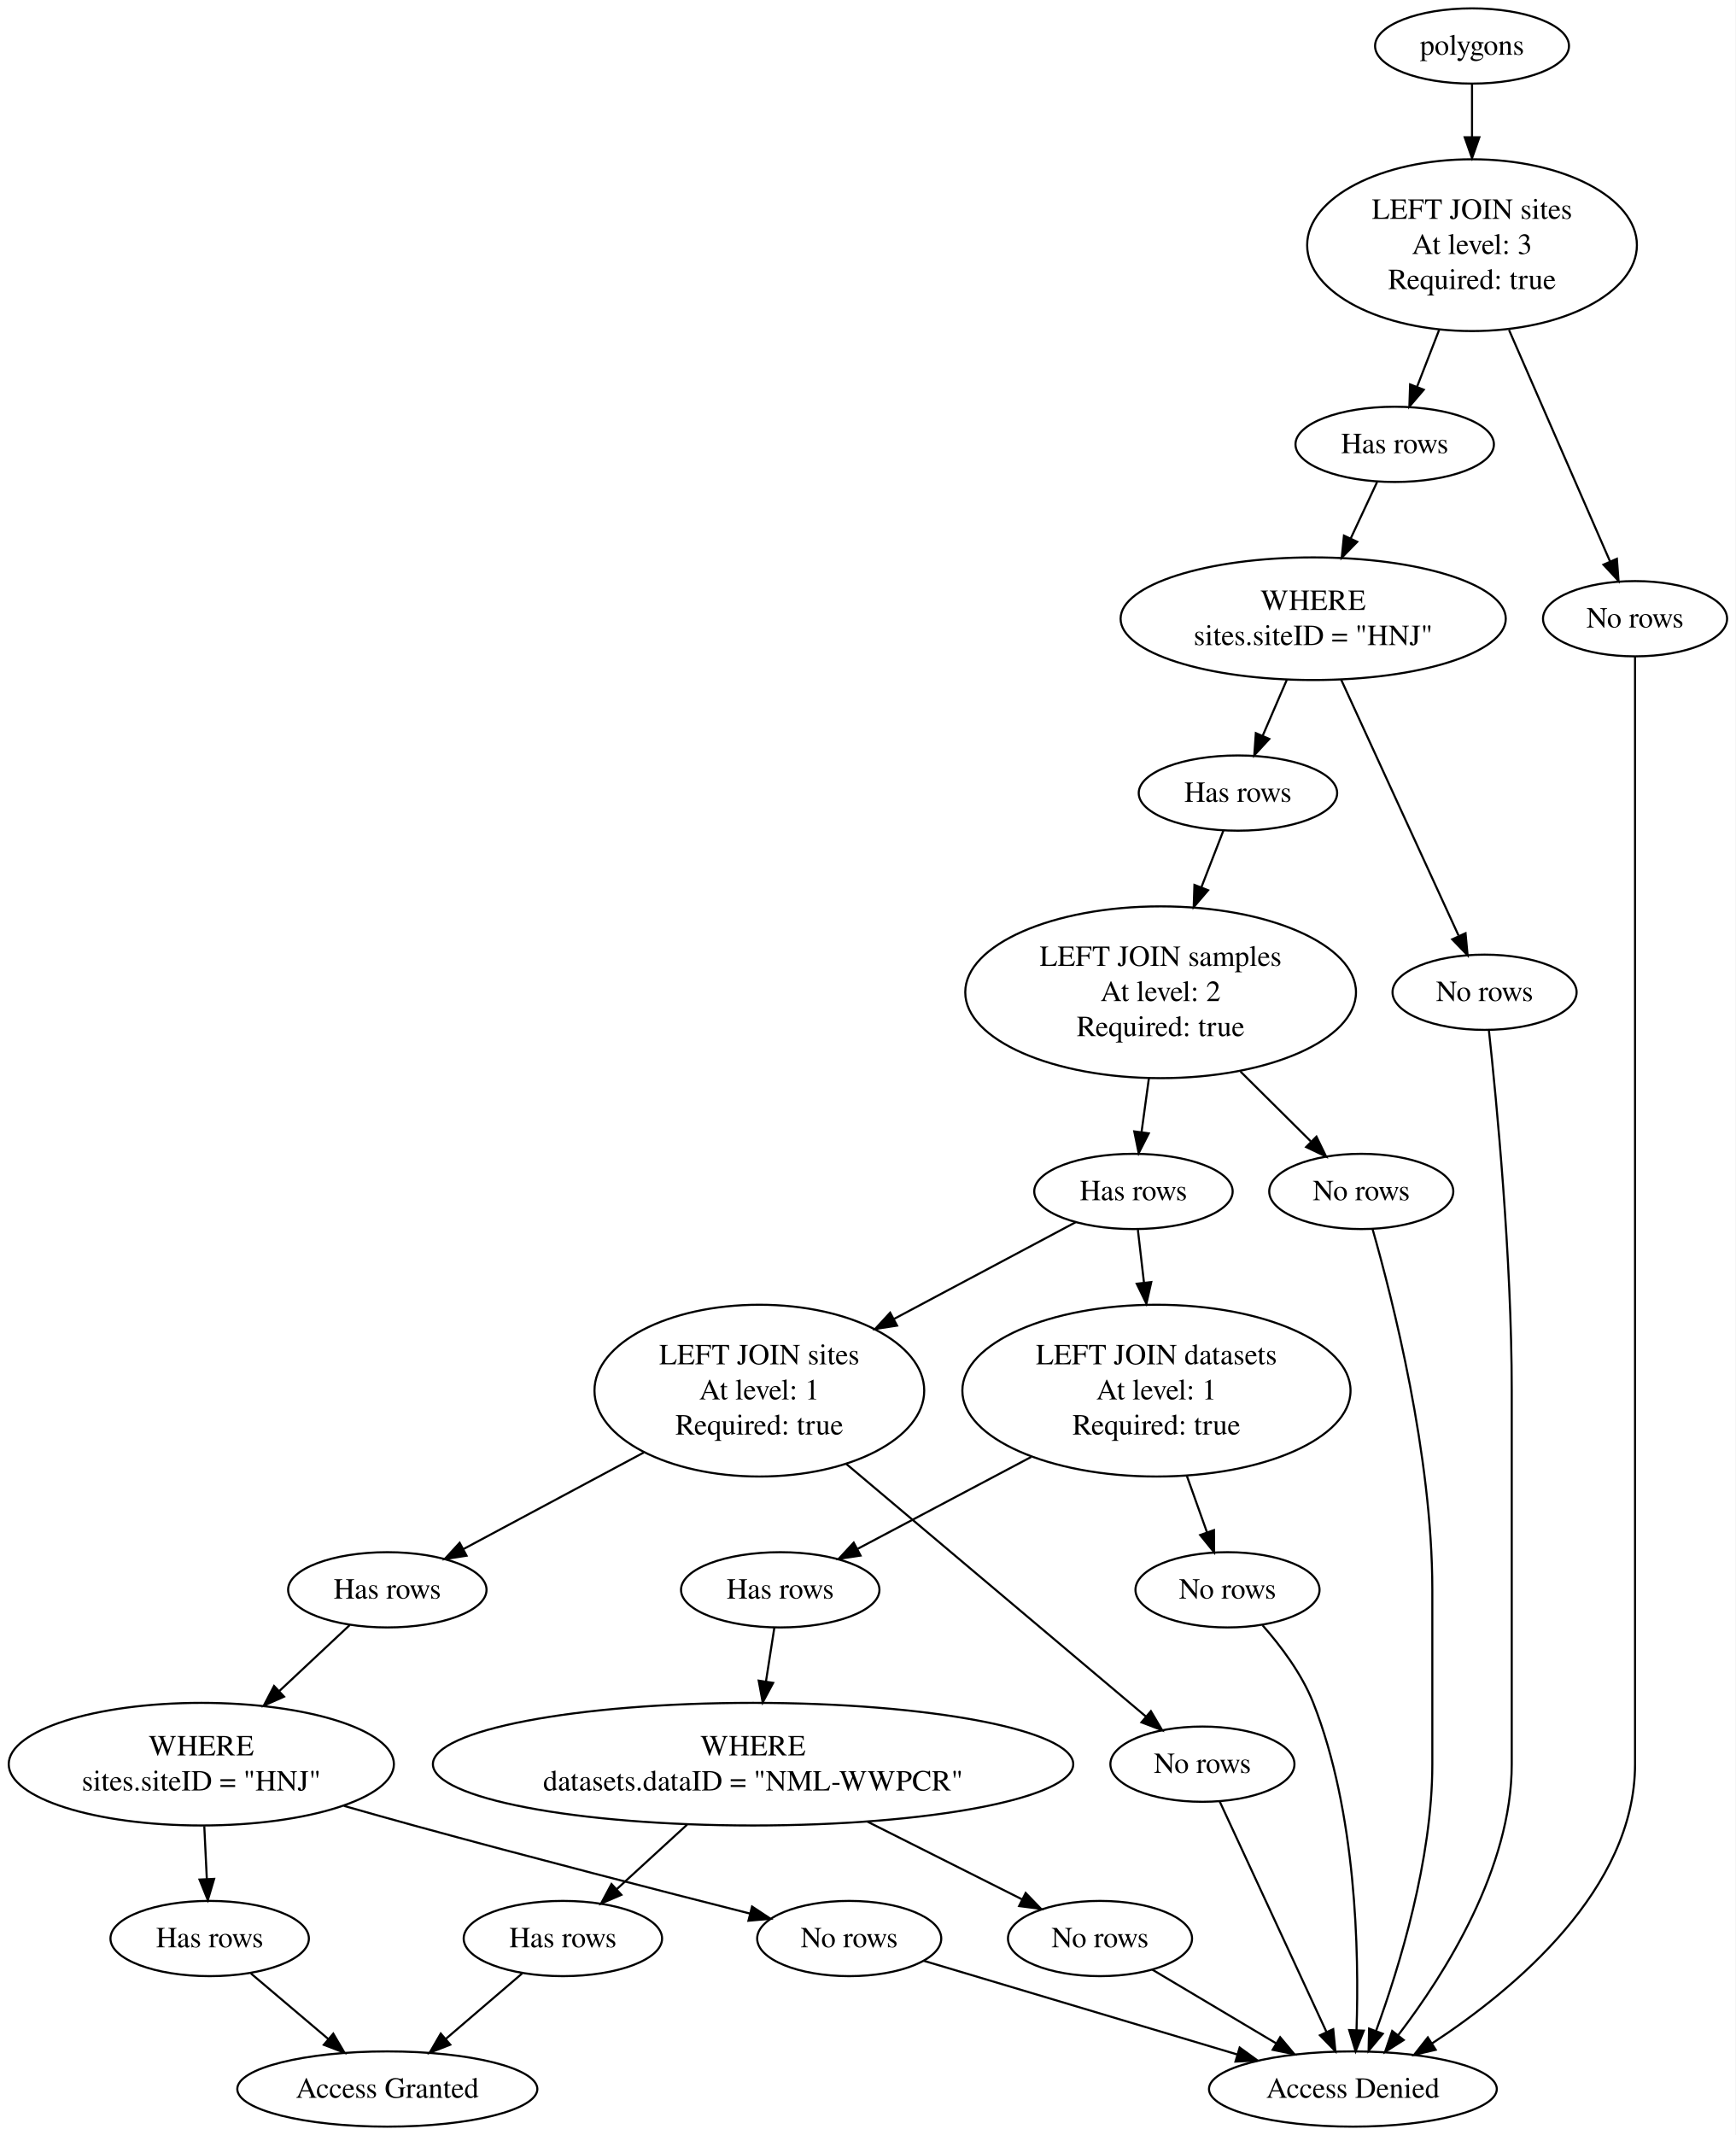
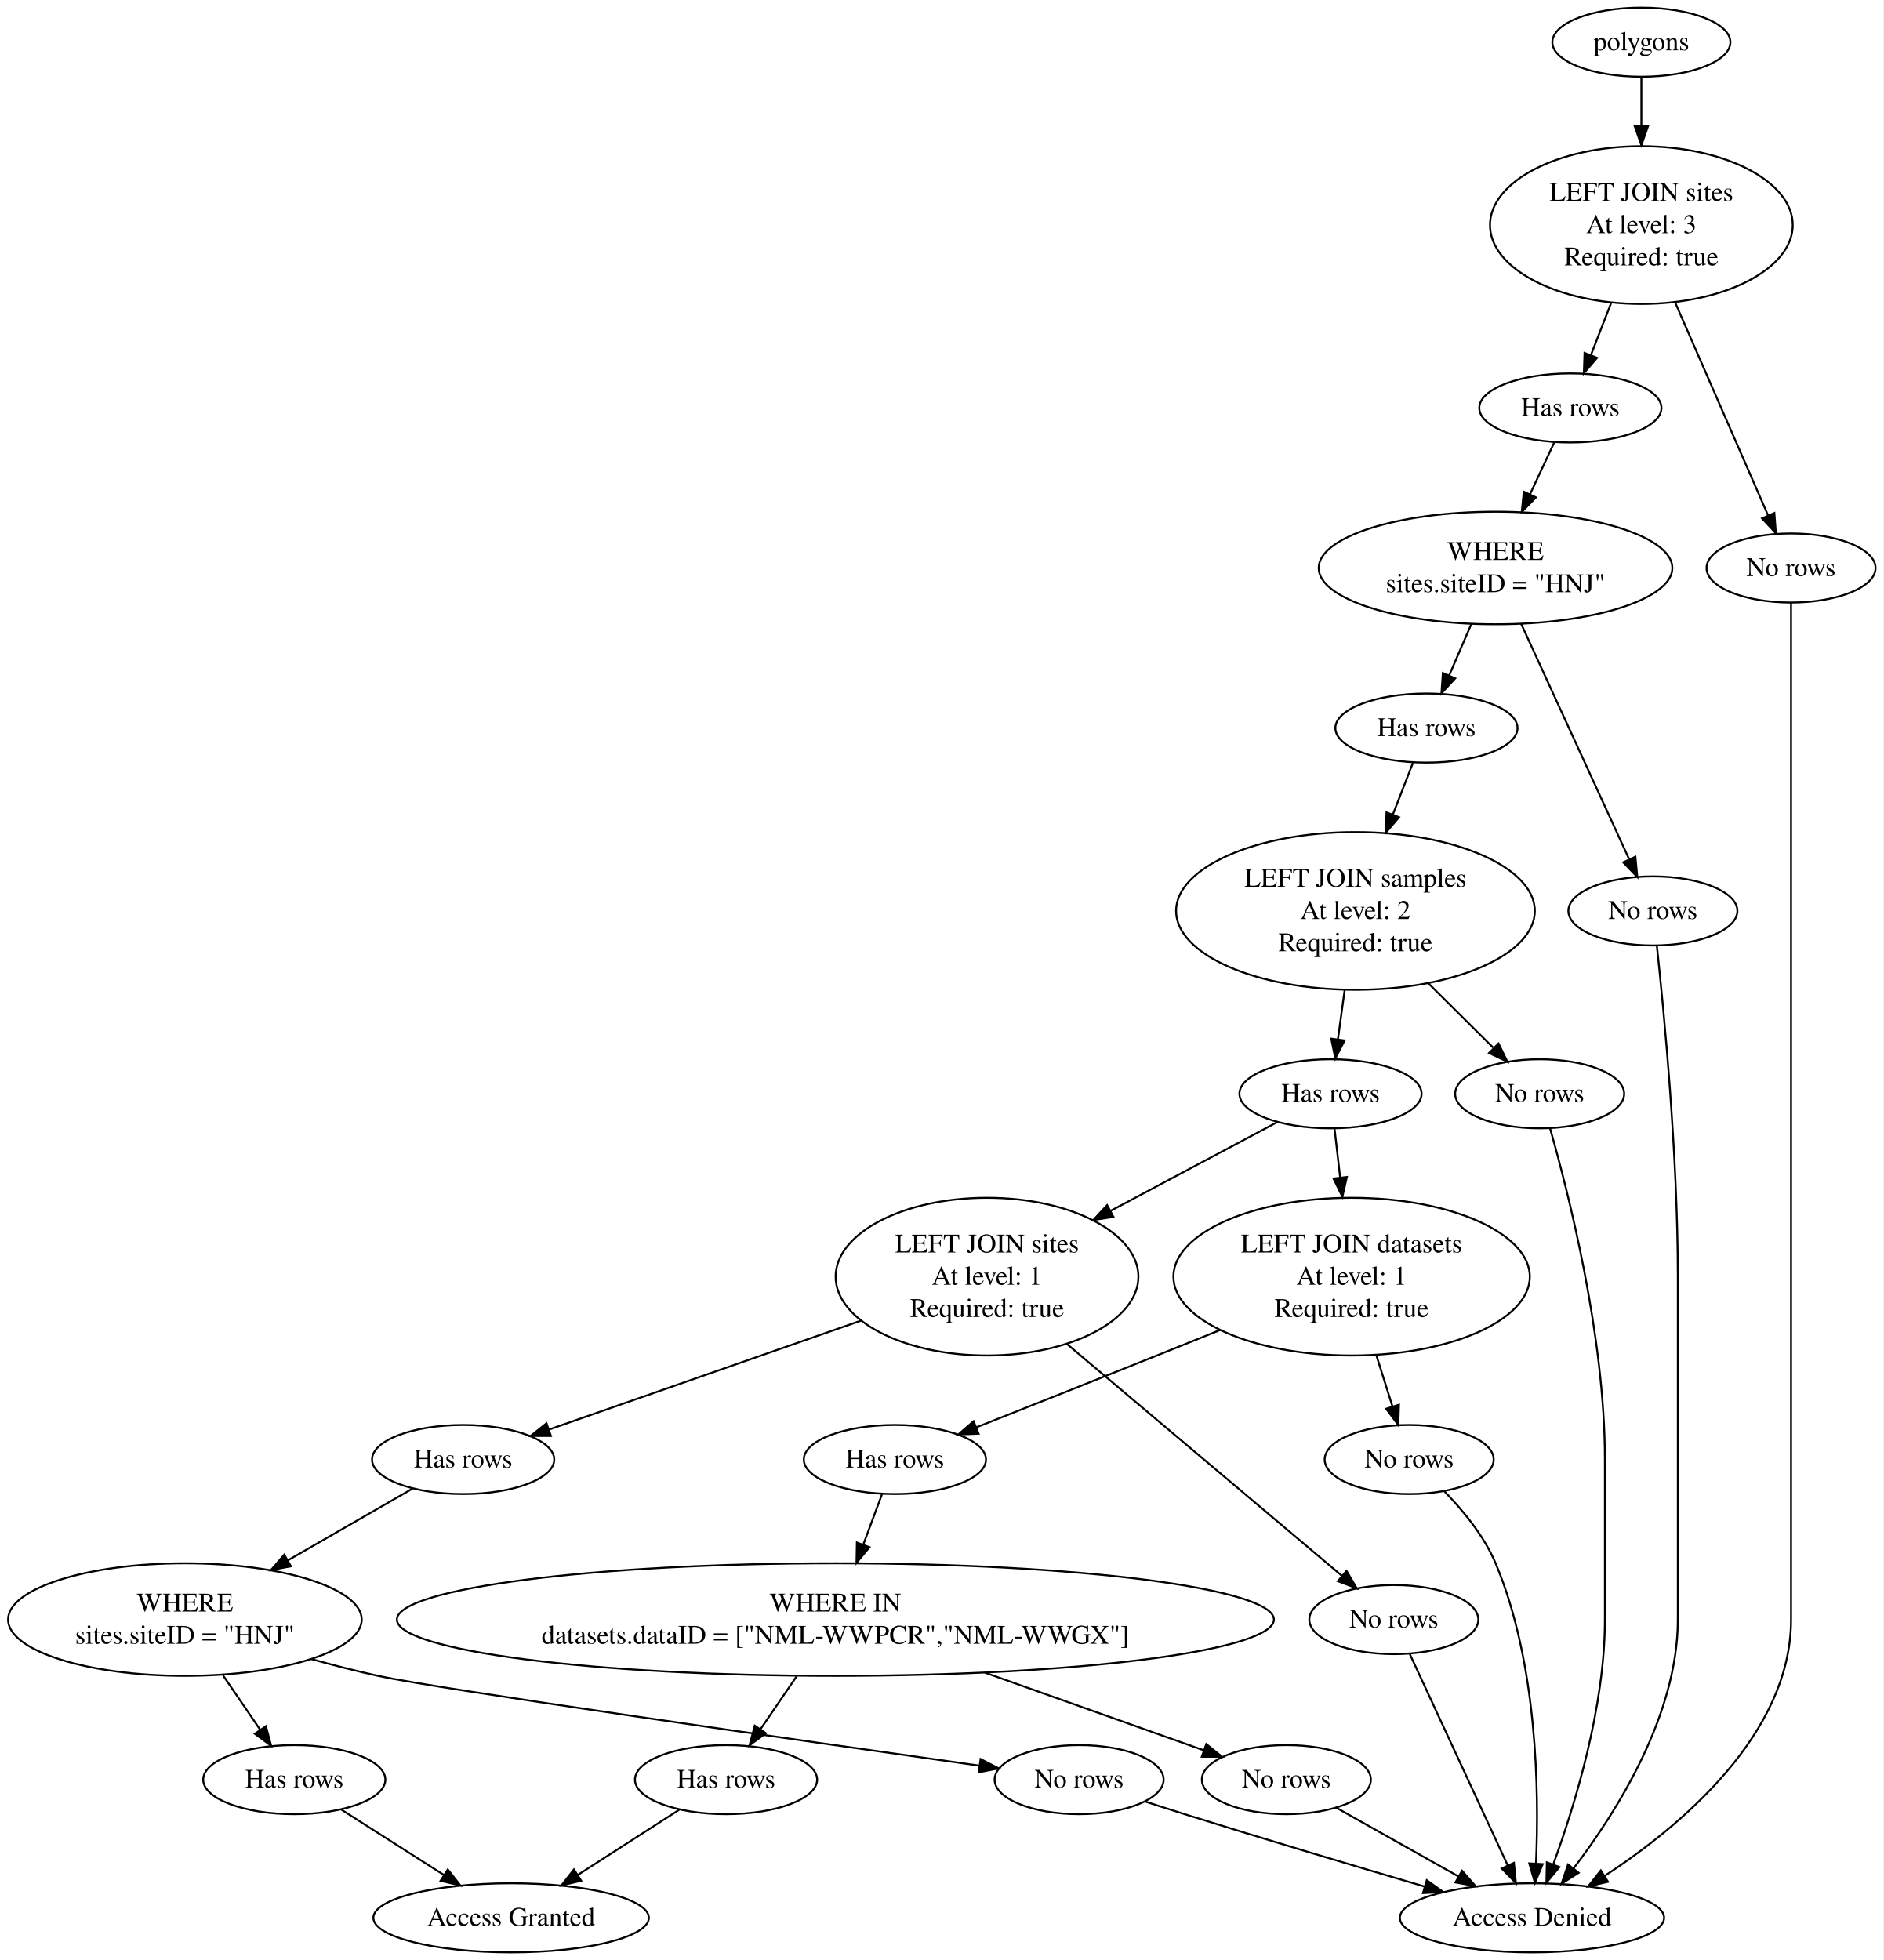
- <svg xmlns="http://www.w3.org/2000/svg" width="830pt" height="1021pt" viewBox="0.00 0.00 830.35 1021.43">
+ <svg xmlns="http://www.w3.org/2000/svg" width="981pt" height="1021pt" viewBox="0.00 0.00 981.35 1021.43">
  <g id="graph0" class="graph" transform="scale(1 1) rotate(0) translate(4 1017.433)">
-     <polygon fill="#ffffff" stroke="transparent" points="-4,4 -4,-1017.433 826.345,-1017.433 826.345,4 -4,4" />
+     <polygon fill="#ffffff" stroke="transparent" points="-4,4 -4,-1017.433 977.345,-1017.433 977.345,4 -4,4" />
    <g id="node1" class="node">
-       <ellipse fill="none" stroke="#000000" cx="700.324" cy="-995.433" rx="46.393" ry="18" />
-       <text text-anchor="middle" x="700.324" y="-991.233" font-family="Times,serif" font-size="14.00" fill="#000000">polygons</text>
+       <ellipse fill="none" stroke="#000000" cx="851.324" cy="-995.433" rx="46.393" ry="18" />
+       <text text-anchor="middle" x="851.324" y="-991.233" font-family="Times,serif" font-size="14.00" fill="#000000">polygons</text>
    </g>
    <g id="node2" class="node">
-       <ellipse fill="none" stroke="#000000" cx="700.324" cy="-900.138" rx="78.888" ry="41.091" />
-       <text text-anchor="middle" x="700.324" y="-912.738" font-family="Times,serif" font-size="14.00" fill="#000000">LEFT JOIN sites</text>
-       <text text-anchor="middle" x="700.324" y="-895.938" font-family="Times,serif" font-size="14.00" fill="#000000">At level: 3</text>
-       <text text-anchor="middle" x="700.324" y="-879.138" font-family="Times,serif" font-size="14.00" fill="#000000">Required: true</text>
+       <ellipse fill="none" stroke="#000000" cx="851.324" cy="-900.138" rx="78.888" ry="41.091" />
+       <text text-anchor="middle" x="851.324" y="-912.738" font-family="Times,serif" font-size="14.00" fill="#000000">LEFT JOIN sites</text>
+       <text text-anchor="middle" x="851.324" y="-895.938" font-family="Times,serif" font-size="14.00" fill="#000000">At level: 3</text>
+       <text text-anchor="middle" x="851.324" y="-879.138" font-family="Times,serif" font-size="14.00" fill="#000000">Required: true</text>
    </g>
    <g id="edge1" class="edge">
-       <path fill="none" stroke="#000000" d="M700.324,-977.059C700.324,-969.75 700.324,-960.94 700.324,-951.931" />
-       <polygon fill="#000000" stroke="#000000" points="703.824,-951.745 700.324,-941.745 696.824,-951.745 703.824,-951.745" />
+       <path fill="none" stroke="#000000" d="M851.324,-977.059C851.324,-969.75 851.324,-960.94 851.324,-951.931" />
+       <polygon fill="#000000" stroke="#000000" points="854.824,-951.745 851.324,-941.745 847.824,-951.745 854.824,-951.745" />
    </g>
    <g id="node3" class="node">
-       <ellipse fill="none" stroke="#000000" cx="663.324" cy="-804.843" rx="47.47" ry="18" />
-       <text text-anchor="middle" x="663.324" y="-800.643" font-family="Times,serif" font-size="14.00" fill="#000000">Has rows</text>
+       <ellipse fill="none" stroke="#000000" cx="814.324" cy="-804.843" rx="47.47" ry="18" />
+       <text text-anchor="middle" x="814.324" y="-800.643" font-family="Times,serif" font-size="14.00" fill="#000000">Has rows</text>
    </g>
    <g id="edge2" class="edge">
-       <path fill="none" stroke="#000000" d="M684.526,-859.448C680.968,-850.285 677.274,-840.771 673.986,-832.302" />
-       <polygon fill="#000000" stroke="#000000" points="677.226,-830.978 670.344,-822.923 670.701,-833.512 677.226,-830.978" />
+       <path fill="none" stroke="#000000" d="M835.526,-859.448C831.968,-850.285 828.274,-840.771 824.986,-832.302" />
+       <polygon fill="#000000" stroke="#000000" points="828.226,-830.978 821.344,-822.923 821.701,-833.512 828.226,-830.978" />
    </g>
    <g id="node24" class="node">
-       <ellipse fill="none" stroke="#000000" cx="778.324" cy="-721.427" rx="44.041" ry="18" />
-       <text text-anchor="middle" x="778.324" y="-717.227" font-family="Times,serif" font-size="14.00" fill="#000000">No rows</text>
+       <ellipse fill="none" stroke="#000000" cx="929.324" cy="-721.427" rx="44.041" ry="18" />
+       <text text-anchor="middle" x="929.324" y="-717.227" font-family="Times,serif" font-size="14.00" fill="#000000">No rows</text>
    </g>
    <g id="edge29" class="edge">
-       <path fill="none" stroke="#000000" d="M718.024,-859.586C732.804,-825.722 753.471,-778.369 766.368,-748.821" />
-       <polygon fill="#000000" stroke="#000000" points="769.631,-750.093 770.424,-739.528 763.216,-747.293 769.631,-750.093" />
+       <path fill="none" stroke="#000000" d="M869.024,-859.586C883.804,-825.722 904.471,-778.369 917.368,-748.821" />
+       <polygon fill="#000000" stroke="#000000" points="920.631,-750.093 921.424,-739.528 914.216,-747.293 920.631,-750.093" />
    </g>
    <g id="node4" class="node">
-       <ellipse fill="none" stroke="#000000" cx="624.324" cy="-721.427" rx="92.149" ry="29.331" />
-       <text text-anchor="middle" x="624.324" y="-725.627" font-family="Times,serif" font-size="14.00" fill="#000000">WHERE</text>
-       <text text-anchor="middle" x="624.324" y="-708.827" font-family="Times,serif" font-size="14.00" fill="#000000">sites.siteID = "HNJ"</text>
+       <ellipse fill="none" stroke="#000000" cx="775.324" cy="-721.427" rx="92.149" ry="29.331" />
+       <text text-anchor="middle" x="775.324" y="-725.627" font-family="Times,serif" font-size="14.00" fill="#000000">WHERE</text>
+       <text text-anchor="middle" x="775.324" y="-708.827" font-family="Times,serif" font-size="14.00" fill="#000000">sites.siteID = "HNJ"</text>
    </g>
    <g id="edge3" class="edge">
-       <path fill="none" stroke="#000000" d="M654.862,-786.743C651.165,-778.837 646.68,-769.243 642.298,-759.87" />
-       <polygon fill="#000000" stroke="#000000" points="645.389,-758.218 637.983,-750.642 639.048,-761.183 645.389,-758.218" />
+       <path fill="none" stroke="#000000" d="M805.862,-786.743C802.165,-778.837 797.68,-769.243 793.298,-759.87" />
+       <polygon fill="#000000" stroke="#000000" points="796.389,-758.218 788.983,-750.642 790.048,-761.183 796.389,-758.218" />
    </g>
    <g id="node5" class="node">
-       <ellipse fill="none" stroke="#000000" cx="588.324" cy="-638.011" rx="47.47" ry="18" />
-       <text text-anchor="middle" x="588.324" y="-633.811" font-family="Times,serif" font-size="14.00" fill="#000000">Has rows</text>
+       <ellipse fill="none" stroke="#000000" cx="739.324" cy="-638.011" rx="47.47" ry="18" />
+       <text text-anchor="middle" x="739.324" y="-633.811" font-family="Times,serif" font-size="14.00" fill="#000000">Has rows</text>
    </g>
    <g id="edge4" class="edge">
-       <path fill="none" stroke="#000000" d="M611.733,-692.252C607.962,-683.514 603.841,-673.966 600.123,-665.35" />
-       <polygon fill="#000000" stroke="#000000" points="603.312,-663.906 596.136,-656.111 596.885,-666.68 603.312,-663.906" />
+       <path fill="none" stroke="#000000" d="M762.733,-692.252C758.962,-683.514 754.841,-673.966 751.123,-665.35" />
+       <polygon fill="#000000" stroke="#000000" points="754.312,-663.906 747.136,-656.111 747.885,-666.68 754.312,-663.906" />
    </g>
    <g id="node23" class="node">
-       <ellipse fill="none" stroke="#000000" cx="706.324" cy="-542.716" rx="44.041" ry="18" />
-       <text text-anchor="middle" x="706.324" y="-538.516" font-family="Times,serif" font-size="14.00" fill="#000000">No rows</text>
+       <ellipse fill="none" stroke="#000000" cx="857.324" cy="-542.716" rx="44.041" ry="18" />
+       <text text-anchor="middle" x="857.324" y="-538.516" font-family="Times,serif" font-size="14.00" fill="#000000">No rows</text>
    </g>
    <g id="edge27" class="edge">
-       <path fill="none" stroke="#000000" d="M637.682,-692.316C653.228,-658.435 678.699,-602.923 693.855,-569.892" />
-       <polygon fill="#000000" stroke="#000000" points="697.216,-570.96 698.205,-560.412 690.854,-568.041 697.216,-570.96" />
+       <path fill="none" stroke="#000000" d="M788.682,-692.316C804.228,-658.435 829.699,-602.923 844.855,-569.892" />
+       <polygon fill="#000000" stroke="#000000" points="848.216,-570.96 849.205,-560.412 841.854,-568.041 848.216,-570.96" />
    </g>
    <g id="node6" class="node">
-       <ellipse fill="none" stroke="#000000" cx="551.324" cy="-542.716" rx="93.477" ry="41.091" />
-       <text text-anchor="middle" x="551.324" y="-555.316" font-family="Times,serif" font-size="14.00" fill="#000000">LEFT JOIN samples</text>
-       <text text-anchor="middle" x="551.324" y="-538.516" font-family="Times,serif" font-size="14.00" fill="#000000">At level: 2</text>
-       <text text-anchor="middle" x="551.324" y="-521.716" font-family="Times,serif" font-size="14.00" fill="#000000">Required: true</text>
+       <ellipse fill="none" stroke="#000000" cx="702.324" cy="-542.716" rx="93.477" ry="41.091" />
+       <text text-anchor="middle" x="702.324" y="-555.316" font-family="Times,serif" font-size="14.00" fill="#000000">LEFT JOIN samples</text>
+       <text text-anchor="middle" x="702.324" y="-538.516" font-family="Times,serif" font-size="14.00" fill="#000000">At level: 2</text>
+       <text text-anchor="middle" x="702.324" y="-521.716" font-family="Times,serif" font-size="14.00" fill="#000000">Required: true</text>
    </g>
    <g id="edge5" class="edge">
-       <path fill="none" stroke="#000000" d="M581.365,-620.087C578.319,-612.242 574.578,-602.608 570.784,-592.835" />
-       <polygon fill="#000000" stroke="#000000" points="574.032,-591.531 567.15,-583.476 567.506,-594.064 574.032,-591.531" />
+       <path fill="none" stroke="#000000" d="M732.365,-620.087C729.319,-612.242 725.578,-602.608 721.784,-592.835" />
+       <polygon fill="#000000" stroke="#000000" points="725.032,-591.531 718.15,-583.476 718.506,-594.064 725.032,-591.531" />
    </g>
    <g id="node7" class="node">
-       <ellipse fill="none" stroke="#000000" cx="538.324" cy="-447.421" rx="47.47" ry="18" />
-       <text text-anchor="middle" x="538.324" y="-443.221" font-family="Times,serif" font-size="14.00" fill="#000000">Has rows</text>
+       <ellipse fill="none" stroke="#000000" cx="689.324" cy="-447.421" rx="47.47" ry="18" />
+       <text text-anchor="middle" x="689.324" y="-443.221" font-family="Times,serif" font-size="14.00" fill="#000000">Has rows</text>
    </g>
    <g id="edge6" class="edge">
-       <path fill="none" stroke="#000000" d="M545.698,-501.473C544.515,-492.799 543.292,-483.837 542.191,-475.764" />
-       <polygon fill="#000000" stroke="#000000" points="545.646,-475.199 540.826,-465.764 538.71,-476.145 545.646,-475.199" />
+       <path fill="none" stroke="#000000" d="M696.698,-501.473C695.515,-492.799 694.292,-483.837 693.191,-475.764" />
+       <polygon fill="#000000" stroke="#000000" points="696.646,-475.199 691.826,-465.764 689.71,-476.145 696.646,-475.199" />
    </g>
    <g id="node22" class="node">
-       <ellipse fill="none" stroke="#000000" cx="647.324" cy="-447.421" rx="44.041" ry="18" />
-       <text text-anchor="middle" x="647.324" y="-443.221" font-family="Times,serif" font-size="14.00" fill="#000000">No rows</text>
+       <ellipse fill="none" stroke="#000000" cx="798.324" cy="-447.421" rx="44.041" ry="18" />
+       <text text-anchor="middle" x="798.324" y="-443.221" font-family="Times,serif" font-size="14.00" fill="#000000">No rows</text>
    </g>
    <g id="edge25" class="edge">
-       <path fill="none" stroke="#000000" d="M589.542,-504.779C600.875,-493.529 612.968,-481.525 623.147,-471.421" />
-       <polygon fill="#000000" stroke="#000000" points="625.882,-473.638 630.513,-464.109 620.95,-468.67 625.882,-473.638" />
+       <path fill="none" stroke="#000000" d="M740.542,-504.779C751.875,-493.529 763.968,-481.525 774.147,-471.421" />
+       <polygon fill="#000000" stroke="#000000" points="776.882,-473.638 781.513,-464.109 771.95,-468.67 776.882,-473.638" />
    </g>
    <g id="node8" class="node">
-       <ellipse fill="none" stroke="#000000" cx="359.324" cy="-352.126" rx="78.888" ry="41.091" />
-       <text text-anchor="middle" x="359.324" y="-364.726" font-family="Times,serif" font-size="14.00" fill="#000000">LEFT JOIN sites</text>
-       <text text-anchor="middle" x="359.324" y="-347.926" font-family="Times,serif" font-size="14.00" fill="#000000">At level: 1</text>
-       <text text-anchor="middle" x="359.324" y="-331.126" font-family="Times,serif" font-size="14.00" fill="#000000">Required: true</text>
+       <ellipse fill="none" stroke="#000000" cx="510.324" cy="-352.126" rx="78.888" ry="41.091" />
+       <text text-anchor="middle" x="510.324" y="-364.726" font-family="Times,serif" font-size="14.00" fill="#000000">LEFT JOIN sites</text>
+       <text text-anchor="middle" x="510.324" y="-347.926" font-family="Times,serif" font-size="14.00" fill="#000000">At level: 1</text>
+       <text text-anchor="middle" x="510.324" y="-331.126" font-family="Times,serif" font-size="14.00" fill="#000000">Required: true</text>
    </g>
    <g id="edge7" class="edge">
-       <path fill="none" stroke="#000000" d="M510.748,-432.74C487.64,-420.439 453.731,-402.386 423.857,-386.482" />
-       <polygon fill="#000000" stroke="#000000" points="425.203,-383.233 414.731,-381.624 421.914,-389.412 425.203,-383.233" />
+       <path fill="none" stroke="#000000" d="M661.748,-432.74C638.64,-420.439 604.731,-402.386 574.857,-386.482" />
+       <polygon fill="#000000" stroke="#000000" points="576.203,-383.233 565.731,-381.624 572.914,-389.412 576.203,-383.233" />
    </g>
    <g id="node16" class="node">
-       <ellipse fill="none" stroke="#000000" cx="549.324" cy="-352.126" rx="92.866" ry="41.091" />
-       <text text-anchor="middle" x="549.324" y="-364.726" font-family="Times,serif" font-size="14.00" fill="#000000">LEFT JOIN datasets</text>
-       <text text-anchor="middle" x="549.324" y="-347.926" font-family="Times,serif" font-size="14.00" fill="#000000">At level: 1</text>
-       <text text-anchor="middle" x="549.324" y="-331.126" font-family="Times,serif" font-size="14.00" fill="#000000">Required: true</text>
+       <ellipse fill="none" stroke="#000000" cx="700.324" cy="-352.126" rx="92.866" ry="41.091" />
+       <text text-anchor="middle" x="700.324" y="-364.726" font-family="Times,serif" font-size="14.00" fill="#000000">LEFT JOIN datasets</text>
+       <text text-anchor="middle" x="700.324" y="-347.926" font-family="Times,serif" font-size="14.00" fill="#000000">At level: 1</text>
+       <text text-anchor="middle" x="700.324" y="-331.126" font-family="Times,serif" font-size="14.00" fill="#000000">Required: true</text>
    </g>
    <g id="edge16" class="edge">
-       <path fill="none" stroke="#000000" d="M540.445,-429.048C541.289,-421.738 542.306,-412.929 543.346,-403.92" />
-       <polygon fill="#000000" stroke="#000000" points="546.852,-404.069 544.521,-393.733 539.898,-403.266 546.852,-404.069" />
+       <path fill="none" stroke="#000000" d="M691.445,-429.048C692.289,-421.738 693.306,-412.929 694.346,-403.92" />
+       <polygon fill="#000000" stroke="#000000" points="697.852,-404.069 695.521,-393.733 690.898,-403.266 697.852,-404.069" />
    </g>
    <g id="node9" class="node">
-       <ellipse fill="none" stroke="#000000" cx="181.324" cy="-256.831" rx="47.47" ry="18" />
-       <text text-anchor="middle" x="181.324" y="-252.631" font-family="Times,serif" font-size="14.00" fill="#000000">Has rows</text>
+       <ellipse fill="none" stroke="#000000" cx="237.324" cy="-256.831" rx="47.47" ry="18" />
+       <text text-anchor="middle" x="237.324" y="-252.631" font-family="Times,serif" font-size="14.00" fill="#000000">Has rows</text>
    </g>
    <g id="edge8" class="edge">
-       <path fill="none" stroke="#000000" d="M303.98,-322.497C275.926,-307.478 242.641,-289.658 217.828,-276.374" />
-       <polygon fill="#000000" stroke="#000000" points="219.23,-273.155 208.762,-271.52 215.926,-279.326 219.23,-273.155" />
+       <path fill="none" stroke="#000000" d="M444.587,-329.18C394.275,-311.618 326.236,-287.867 282.067,-272.45" />
+       <polygon fill="#000000" stroke="#000000" points="283.068,-269.092 272.473,-269.101 280.761,-275.701 283.068,-269.092" />
    </g>
    <g id="node15" class="node">
-       <ellipse fill="none" stroke="#000000" cx="571.324" cy="-173.416" rx="44.041" ry="18" />
-       <text text-anchor="middle" x="571.324" y="-169.216" font-family="Times,serif" font-size="14.00" fill="#000000">No rows</text>
+       <ellipse fill="none" stroke="#000000" cx="722.324" cy="-173.416" rx="44.041" ry="18" />
+       <text text-anchor="middle" x="722.324" y="-169.216" font-family="Times,serif" font-size="14.00" fill="#000000">No rows</text>
    </g>
    <g id="edge14" class="edge">
-       <path fill="none" stroke="#000000" d="M400.956,-317.032C443.444,-281.215 508.139,-226.679 544.354,-196.151" />
-       <polygon fill="#000000" stroke="#000000" points="546.67,-198.776 552.06,-189.655 542.158,-193.424 546.67,-198.776" />
+       <path fill="none" stroke="#000000" d="M551.956,-317.032C594.444,-281.215 659.139,-226.679 695.354,-196.151" />
+       <polygon fill="#000000" stroke="#000000" points="697.67,-198.776 703.06,-189.655 693.158,-193.424 697.67,-198.776" />
    </g>
    <g id="node10" class="node">
      <ellipse fill="none" stroke="#000000" cx="92.324" cy="-173.416" rx="92.149" ry="29.331" />
      <text text-anchor="middle" x="92.324" y="-177.616" font-family="Times,serif" font-size="14.00" fill="#000000">WHERE</text>
      <text text-anchor="middle" x="92.324" y="-160.816" font-family="Times,serif" font-size="14.00" fill="#000000">sites.siteID = "HNJ"</text>
    </g>
    <g id="edge9" class="edge">
-       <path fill="none" stroke="#000000" d="M163.314,-239.951C153.647,-230.891 141.359,-219.373 129.733,-208.477" />
-       <polygon fill="#000000" stroke="#000000" points="131.913,-205.723 122.223,-201.438 127.126,-210.831 131.913,-205.723" />
+       <path fill="none" stroke="#000000" d="M211.066,-241.725C192.91,-231.281 168.114,-217.016 145.875,-204.222" />
+       <polygon fill="#000000" stroke="#000000" points="147.589,-201.171 137.176,-199.218 144.099,-207.238 147.589,-201.171" />
    </g>
    <g id="node11" class="node">
-       <ellipse fill="none" stroke="#000000" cx="96.324" cy="-90" rx="47.47" ry="18" />
-       <text text-anchor="middle" x="96.324" y="-85.8" font-family="Times,serif" font-size="14.00" fill="#000000">Has rows</text>
+       <ellipse fill="none" stroke="#000000" cx="149.324" cy="-90" rx="47.47" ry="18" />
+       <text text-anchor="middle" x="149.324" y="-85.8" font-family="Times,serif" font-size="14.00" fill="#000000">Has rows</text>
    </g>
    <g id="edge10" class="edge">
-       <path fill="none" stroke="#000000" d="M93.746,-143.772C94.139,-135.566 94.565,-126.68 94.956,-118.539" />
-       <polygon fill="#000000" stroke="#000000" points="98.46,-118.543 95.443,-108.387 91.468,-118.207 98.46,-118.543" />
+       <path fill="none" stroke="#000000" d="M112.26,-144.241C118.52,-135.079 125.388,-125.029 131.493,-116.095" />
+       <polygon fill="#000000" stroke="#000000" points="134.541,-117.839 137.293,-107.608 128.761,-113.889 134.541,-117.839" />
    </g>
    <g id="node13" class="node">
-       <ellipse fill="none" stroke="#000000" cx="402.324" cy="-90" rx="44.041" ry="18" />
-       <text text-anchor="middle" x="402.324" y="-85.8" font-family="Times,serif" font-size="14.00" fill="#000000">No rows</text>
+       <ellipse fill="none" stroke="#000000" cx="558.324" cy="-90" rx="44.041" ry="18" />
+       <text text-anchor="middle" x="558.324" y="-85.8" font-family="Times,serif" font-size="14.00" fill="#000000">No rows</text>
    </g>
    <g id="edge12" class="edge">
-       <path fill="none" stroke="#000000" d="M160.562,-153.463C171.827,-150.248 183.393,-146.995 194.324,-144 249.289,-128.942 312.717,-112.628 354.938,-101.918" />
-       <polygon fill="#000000" stroke="#000000" points="355.833,-105.302 364.668,-99.454 354.115,-98.516 355.833,-105.302" />
+       <path fill="none" stroke="#000000" d="M158.273,-152.807C169.883,-149.582 181.905,-146.495 193.324,-144 223.296,-137.451 412.802,-110.465 506.295,-97.296" />
+       <polygon fill="#000000" stroke="#000000" points="506.977,-100.734 516.391,-95.874 506.001,-93.802 506.977,-100.734" />
    </g>
    <g id="node12" class="node">
-       <ellipse fill="none" stroke="#000000" cx="181.324" cy="-18" rx="71.787" ry="18" />
-       <text text-anchor="middle" x="181.324" y="-13.8" font-family="Times,serif" font-size="14.00" fill="#000000">Access Granted</text>
+       <ellipse fill="none" stroke="#000000" cx="262.324" cy="-18" rx="71.787" ry="18" />
+       <text text-anchor="middle" x="262.324" y="-13.8" font-family="Times,serif" font-size="14.00" fill="#000000">Access Granted</text>
    </g>
    <g id="edge11" class="edge">
-       <path fill="none" stroke="#000000" d="M116.039,-73.301C127.062,-63.964 140.988,-52.167 153.145,-41.87" />
-       <polygon fill="#000000" stroke="#000000" points="155.461,-44.495 160.829,-35.36 150.937,-39.153 155.461,-44.495" />
+       <path fill="none" stroke="#000000" d="M173.844,-74.377C189.431,-64.445 209.861,-51.428 227.162,-40.404" />
+       <polygon fill="#000000" stroke="#000000" points="229.329,-43.173 235.882,-34.848 225.568,-37.27 229.329,-43.173" />
    </g>
    <g id="node14" class="node">
-       <ellipse fill="none" stroke="#000000" cx="643.324" cy="-18" rx="68.858" ry="18" />
-       <text text-anchor="middle" x="643.324" y="-13.8" font-family="Times,serif" font-size="14.00" fill="#000000">Access Denied</text>
+       <ellipse fill="none" stroke="#000000" cx="794.324" cy="-18" rx="68.858" ry="18" />
+       <text text-anchor="middle" x="794.324" y="-13.8" font-family="Times,serif" font-size="14.00" fill="#000000">Access Denied</text>
    </g>
    <g id="edge13" class="edge">
-       <path fill="none" stroke="#000000" d="M437.885,-79.376C477.407,-67.569 541.734,-48.351 587.881,-34.564" />
-       <polygon fill="#000000" stroke="#000000" points="589.149,-37.838 597.728,-31.622 587.145,-31.131 589.149,-37.838" />
+       <path fill="none" stroke="#000000" d="M592.606,-78.626C599.458,-76.396 606.612,-74.099 613.324,-72 655.092,-58.937 702.5,-44.819 738.317,-34.296" />
+       <polygon fill="#000000" stroke="#000000" points="739.487,-37.6 748.098,-31.427 737.517,-30.883 739.487,-37.6" />
    </g>
    <g id="edge15" class="edge">
-       <path fill="none" stroke="#000000" d="M579.584,-155.588C592.103,-128.563 615.98,-77.024 630.691,-45.27" />
-       <polygon fill="#000000" stroke="#000000" points="633.912,-46.644 634.939,-36.099 627.56,-43.701 633.912,-46.644" />
+       <path fill="none" stroke="#000000" d="M730.584,-155.588C743.103,-128.563 766.98,-77.024 781.691,-45.27" />
+       <polygon fill="#000000" stroke="#000000" points="784.912,-46.644 785.939,-36.099 778.56,-43.701 784.912,-46.644" />
    </g>
    <g id="node17" class="node">
-       <ellipse fill="none" stroke="#000000" cx="369.324" cy="-256.831" rx="47.47" ry="18" />
-       <text text-anchor="middle" x="369.324" y="-252.631" font-family="Times,serif" font-size="14.00" fill="#000000">Has rows</text>
+       <ellipse fill="none" stroke="#000000" cx="462.324" cy="-256.831" rx="47.47" ry="18" />
+       <text text-anchor="middle" x="462.324" y="-252.631" font-family="Times,serif" font-size="14.00" fill="#000000">Has rows</text>
    </g>
    <g id="edge17" class="edge">
-       <path fill="none" stroke="#000000" d="M489.387,-320.394C461.94,-305.864 430.279,-289.102 406.363,-276.44" />
-       <polygon fill="#000000" stroke="#000000" points="407.752,-273.215 397.276,-271.63 404.477,-279.402 407.752,-273.215" />
+       <path fill="none" stroke="#000000" d="M631.766,-324.297C620.594,-319.783 609.141,-315.168 598.324,-310.831 567.034,-298.285 531.639,-284.236 504.803,-273.613" />
+       <polygon fill="#000000" stroke="#000000" points="505.913,-270.288 495.327,-269.864 503.338,-276.797 505.913,-270.288" />
    </g>
    <g id="node21" class="node">
-       <ellipse fill="none" stroke="#000000" cx="583.324" cy="-256.831" rx="44.041" ry="18" />
-       <text text-anchor="middle" x="583.324" y="-252.631" font-family="Times,serif" font-size="14.00" fill="#000000">No rows</text>
+       <ellipse fill="none" stroke="#000000" cx="730.324" cy="-256.831" rx="44.041" ry="18" />
+       <text text-anchor="middle" x="730.324" y="-252.631" font-family="Times,serif" font-size="14.00" fill="#000000">No rows</text>
    </g>
    <g id="edge23" class="edge">
-       <path fill="none" stroke="#000000" d="M563.941,-311.16C567.165,-302.122 570.506,-292.757 573.488,-284.401" />
-       <polygon fill="#000000" stroke="#000000" points="576.85,-285.392 576.914,-274.798 570.257,-283.04 576.85,-285.392" />
+       <path fill="none" stroke="#000000" d="M713.221,-311.16C716.066,-302.122 719.014,-292.757 721.645,-284.401" />
+       <polygon fill="#000000" stroke="#000000" points="725.004,-285.387 724.668,-274.798 718.327,-283.285 725.004,-285.387" />
    </g>
    <g id="node18" class="node">
-       <ellipse fill="none" stroke="#000000" cx="356.324" cy="-173.416" rx="153.196" ry="29.331" />
-       <text text-anchor="middle" x="356.324" y="-177.616" font-family="Times,serif" font-size="14.00" fill="#000000">WHERE</text>
-       <text text-anchor="middle" x="356.324" y="-160.816" font-family="Times,serif" font-size="14.00" fill="#000000">datasets.dataID = "NML-WWPCR"</text>
+       <ellipse fill="none" stroke="#000000" cx="431.324" cy="-173.416" rx="228.52" ry="29.331" />
+       <text text-anchor="middle" x="431.324" y="-177.616" font-family="Times,serif" font-size="14.00" fill="#000000">WHERE IN</text>
+       <text text-anchor="middle" x="431.324" y="-160.816" font-family="Times,serif" font-size="14.00" fill="#000000">datasets.dataID = ["NML-WWPCR","NML-WWGX"]</text>
    </g>
    <g id="edge18" class="edge">
-       <path fill="none" stroke="#000000" d="M366.503,-238.731C365.321,-231.142 363.896,-221.997 362.491,-212.986" />
-       <polygon fill="#000000" stroke="#000000" points="365.927,-212.3 360.928,-202.959 359.01,-213.379 365.927,-212.3" />
+       <path fill="none" stroke="#000000" d="M455.598,-238.731C452.716,-230.979 449.232,-221.603 445.814,-212.405" />
+       <polygon fill="#000000" stroke="#000000" points="449.068,-211.113 442.303,-202.959 442.506,-213.552 449.068,-211.113" />
    </g>
    <g id="node19" class="node">
-       <ellipse fill="none" stroke="#000000" cx="265.324" cy="-90" rx="47.47" ry="18" />
-       <text text-anchor="middle" x="265.324" y="-85.8" font-family="Times,serif" font-size="14.00" fill="#000000">Has rows</text>
+       <ellipse fill="none" stroke="#000000" cx="374.324" cy="-90" rx="47.47" ry="18" />
+       <text text-anchor="middle" x="374.324" y="-85.8" font-family="Times,serif" font-size="14.00" fill="#000000">Has rows</text>
    </g>
    <g id="edge19" class="edge">
-       <path fill="none" stroke="#000000" d="M324.752,-144.475C313.789,-134.426 301.632,-123.282 291.185,-113.705" />
-       <polygon fill="#000000" stroke="#000000" points="293.314,-110.909 283.577,-106.731 288.584,-116.069 293.314,-110.909" />
+       <path fill="none" stroke="#000000" d="M411.068,-143.772C404.924,-134.78 398.221,-124.971 392.242,-116.222" />
+       <polygon fill="#000000" stroke="#000000" points="395.084,-114.177 386.552,-107.895 389.304,-118.126 395.084,-114.177" />
    </g>
    <g id="node20" class="node">
-       <ellipse fill="none" stroke="#000000" cx="522.324" cy="-90" rx="44.041" ry="18" />
-       <text text-anchor="middle" x="522.324" y="-85.8" font-family="Times,serif" font-size="14.00" fill="#000000">No rows</text>
+       <ellipse fill="none" stroke="#000000" cx="666.324" cy="-90" rx="44.041" ry="18" />
+       <text text-anchor="middle" x="666.324" y="-85.8" font-family="Times,serif" font-size="14.00" fill="#000000">No rows</text>
    </g>
    <g id="edge21" class="edge">
-       <path fill="none" stroke="#000000" d="M411.139,-145.871C435.433,-133.663 463.383,-119.618 485.182,-108.664" />
-       <polygon fill="#000000" stroke="#000000" points="486.755,-111.791 494.119,-104.173 483.612,-105.536 486.755,-111.791" />
+       <path fill="none" stroke="#000000" d="M509.249,-145.755C547.269,-132.26 591.547,-116.543 623.383,-105.243" />
+       <polygon fill="#000000" stroke="#000000" points="624.59,-108.528 632.843,-101.885 622.248,-101.931 624.59,-108.528" />
    </g>
    <g id="edge20" class="edge">
-       <path fill="none" stroke="#000000" d="M245.842,-73.301C234.948,-63.964 221.186,-52.167 209.172,-41.87" />
-       <polygon fill="#000000" stroke="#000000" points="211.448,-39.211 201.578,-35.36 206.893,-44.526 211.448,-39.211" />
+       <path fill="none" stroke="#000000" d="M350.022,-74.377C334.572,-64.445 314.323,-51.428 297.175,-40.404" />
+       <polygon fill="#000000" stroke="#000000" points="298.837,-37.312 288.532,-34.848 295.052,-43.2 298.837,-37.312" />
    </g>
    <g id="edge22" class="edge">
-       <path fill="none" stroke="#000000" d="M547.395,-75.082C564.486,-64.912 587.401,-51.276 606.549,-39.883" />
-       <polygon fill="#000000" stroke="#000000" points="608.521,-42.782 615.324,-34.661 604.941,-36.767 608.521,-42.782" />
+       <path fill="none" stroke="#000000" d="M692.227,-75.43C710.554,-65.121 735.433,-51.126 756.044,-39.533" />
+       <polygon fill="#000000" stroke="#000000" points="757.878,-42.517 764.878,-34.563 754.446,-36.416 757.878,-42.517" />
    </g>
    <g id="edge24" class="edge">
-       <path fill="none" stroke="#000000" d="M600.092,-239.871C608.862,-229.924 618.879,-216.627 624.324,-202.831 645.019,-150.397 646.314,-83.423 645.051,-46.191" />
-       <polygon fill="#000000" stroke="#000000" points="648.543,-45.919 644.619,-36.078 641.549,-46.218 648.543,-45.919" />
+       <path fill="none" stroke="#000000" d="M748.735,-240.162C758.362,-230.305 769.356,-217.002 775.324,-202.831 797.203,-150.88 798.065,-83.729 796.409,-46.337" />
+       <polygon fill="#000000" stroke="#000000" points="799.895,-45.975 795.863,-36.177 792.905,-46.351 799.895,-45.975" />
    </g>
    <g id="edge26" class="edge">
-       <path fill="none" stroke="#000000" d="M652.712,-429.479C662.299,-395.914 681.324,-321.196 681.324,-256.831 681.324,-256.831 681.324,-256.831 681.324,-173.416 681.324,-127.747 665.65,-76.634 654.435,-45.907" />
-       <polygon fill="#000000" stroke="#000000" points="657.622,-44.438 650.832,-36.305 651.069,-46.897 657.622,-44.438" />
+       <path fill="none" stroke="#000000" d="M803.712,-429.479C813.299,-395.914 832.324,-321.196 832.324,-256.831 832.324,-256.831 832.324,-256.831 832.324,-173.416 832.324,-127.747 816.65,-76.634 805.435,-45.907" />
+       <polygon fill="#000000" stroke="#000000" points="808.622,-44.438 801.832,-36.305 802.069,-46.897 808.622,-44.438" />
    </g>
    <g id="edge28" class="edge">
-       <path fill="none" stroke="#000000" d="M708.384,-524.612C712.05,-490.78 719.324,-415.638 719.324,-352.126 719.324,-352.126 719.324,-352.126 719.324,-173.416 719.324,-123.663 687.504,-73.225 665.042,-43.82" />
-       <polygon fill="#000000" stroke="#000000" points="667.633,-41.452 658.704,-35.748 662.127,-45.775 667.633,-41.452" />
+       <path fill="none" stroke="#000000" d="M859.384,-524.612C863.05,-490.78 870.324,-415.638 870.324,-352.126 870.324,-352.126 870.324,-352.126 870.324,-173.416 870.324,-123.663 838.504,-73.225 816.042,-43.82" />
+       <polygon fill="#000000" stroke="#000000" points="818.633,-41.452 809.704,-35.748 813.127,-45.775 818.633,-41.452" />
    </g>
    <g id="edge30" class="edge">
-       <path fill="none" stroke="#000000" d="M778.324,-703.417C778.324,-671.186 778.324,-601.511 778.324,-542.716 778.324,-542.716 778.324,-542.716 778.324,-173.416 778.324,-113.814 721.037,-65.914 681.099,-39.761" />
-       <polygon fill="#000000" stroke="#000000" points="682.932,-36.779 672.617,-34.36 679.172,-42.684 682.932,-36.779" />
+       <path fill="none" stroke="#000000" d="M929.324,-703.417C929.324,-671.186 929.324,-601.511 929.324,-542.716 929.324,-542.716 929.324,-542.716 929.324,-173.416 929.324,-113.814 872.037,-65.914 832.099,-39.761" />
+       <polygon fill="#000000" stroke="#000000" points="833.932,-36.779 823.617,-34.36 830.172,-42.684 833.932,-36.779" />
    </g>
  </g>
</svg>
